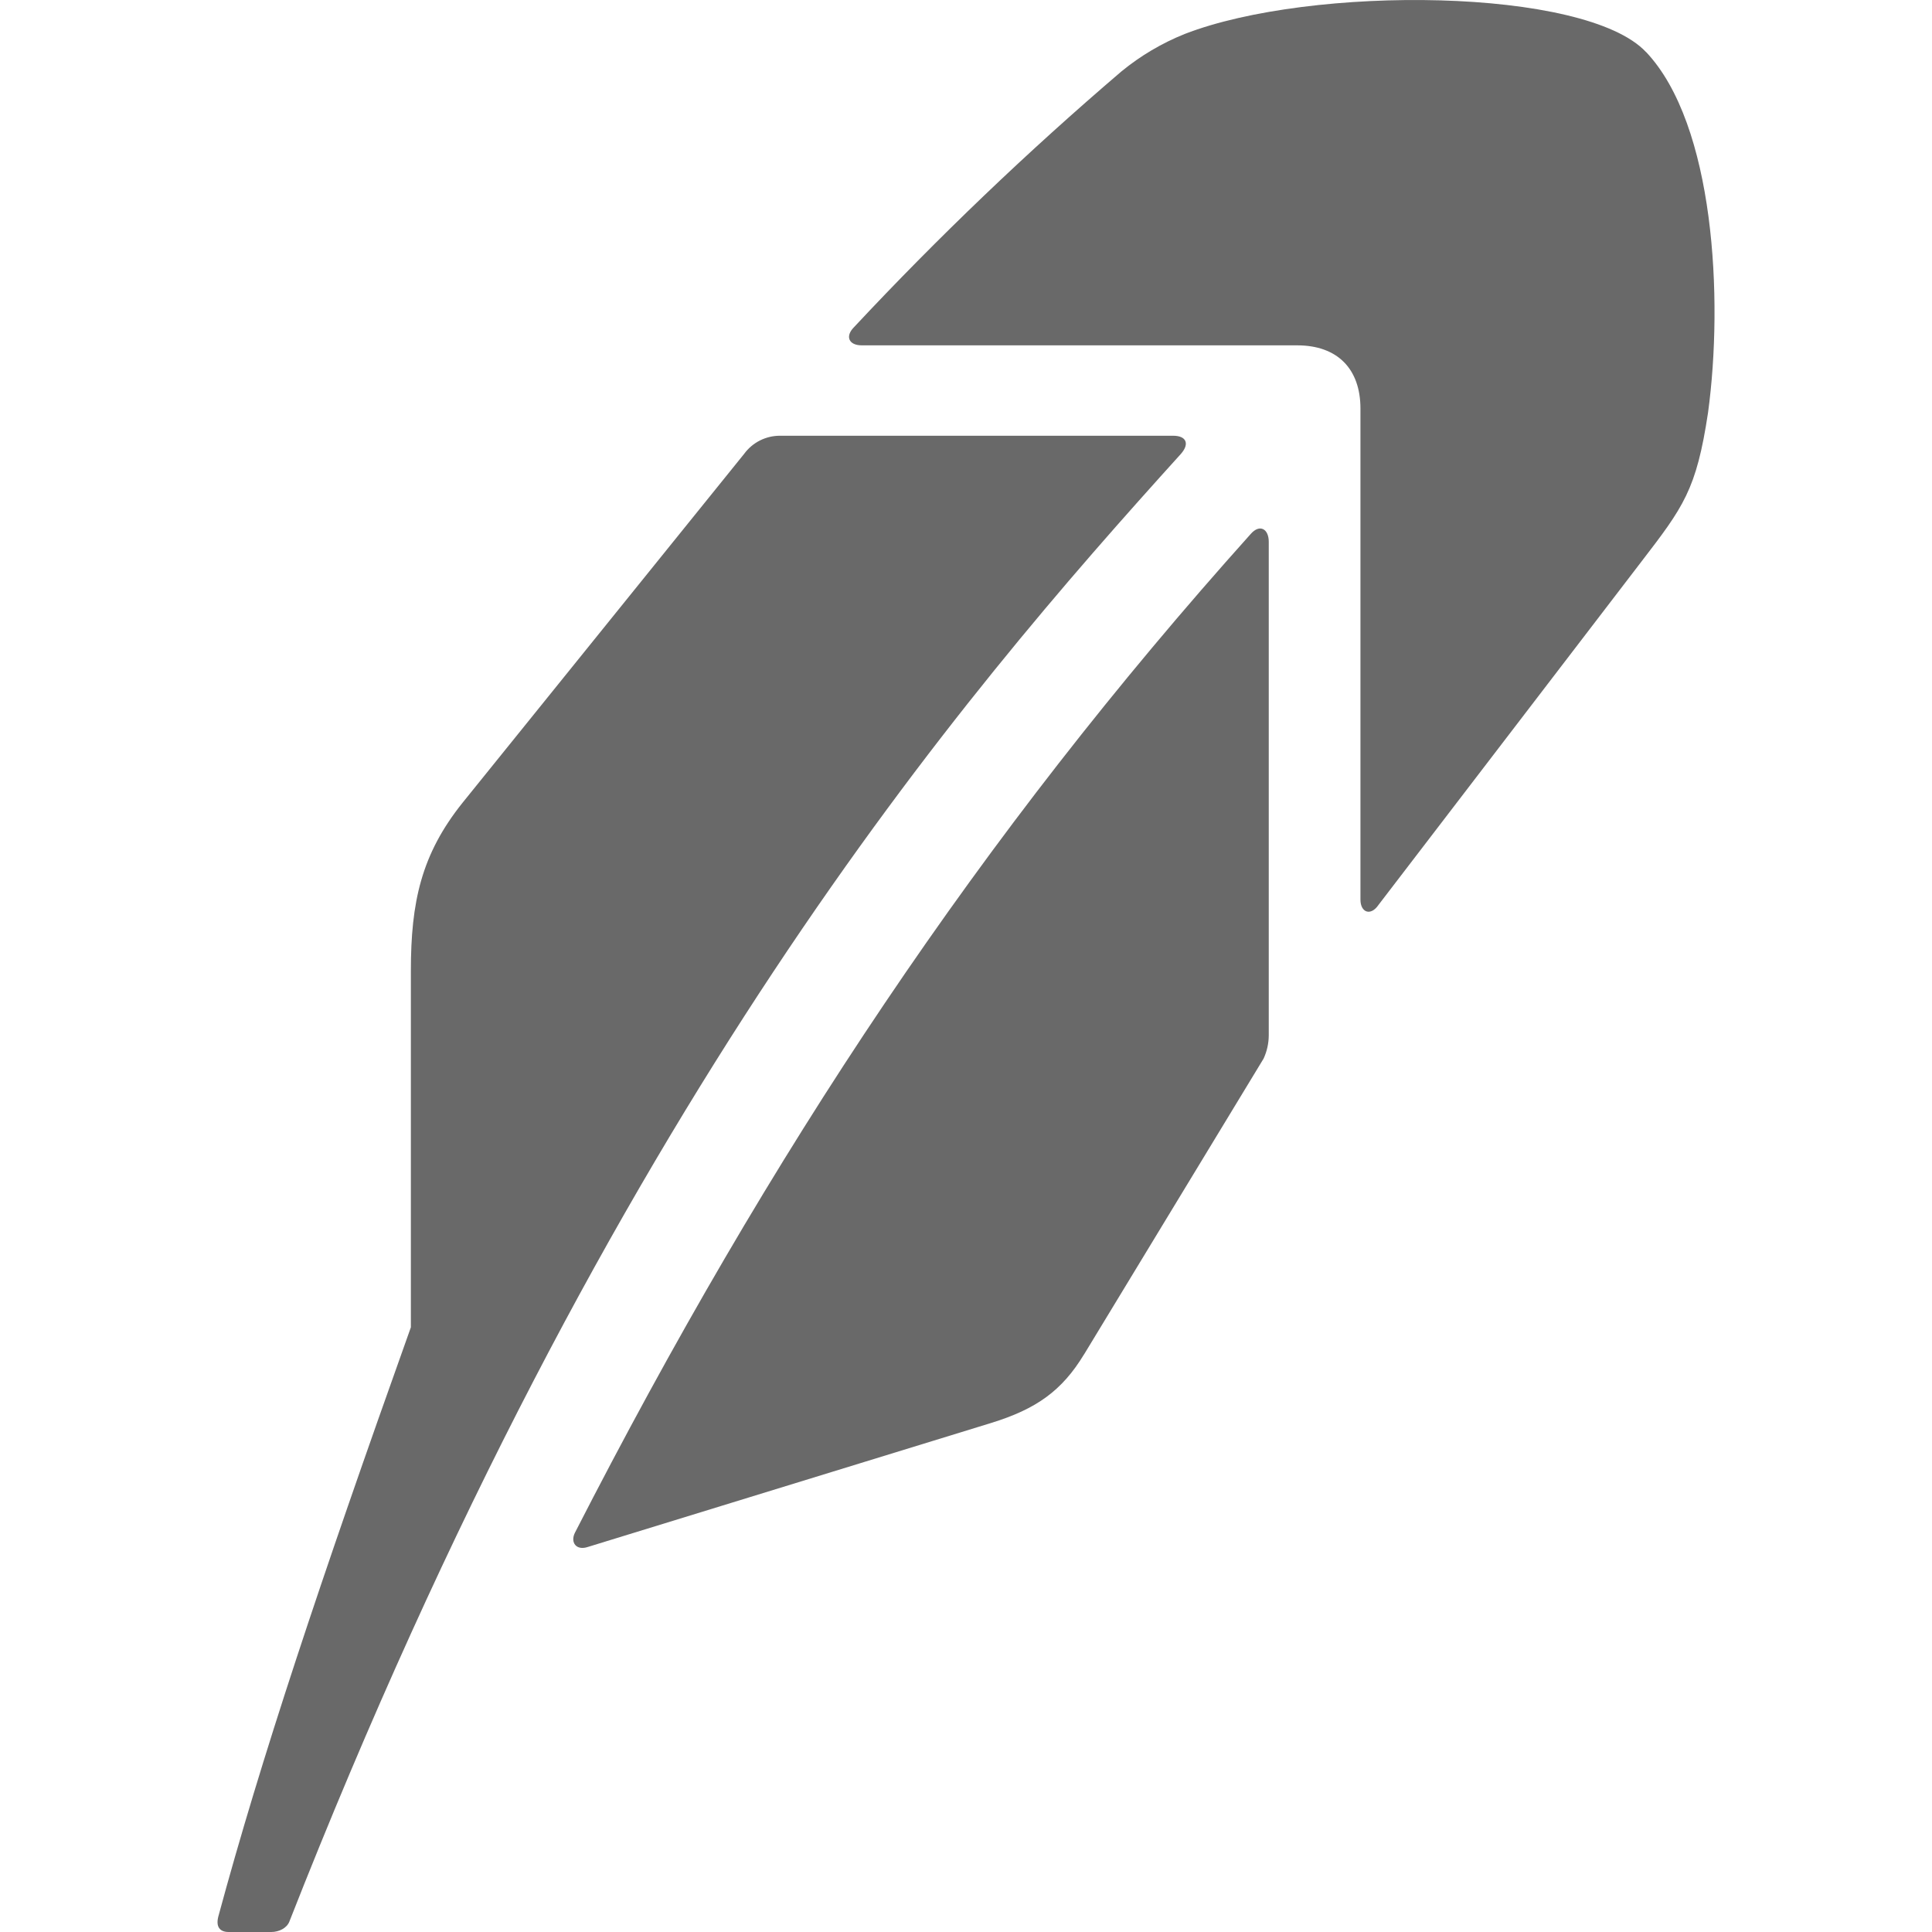
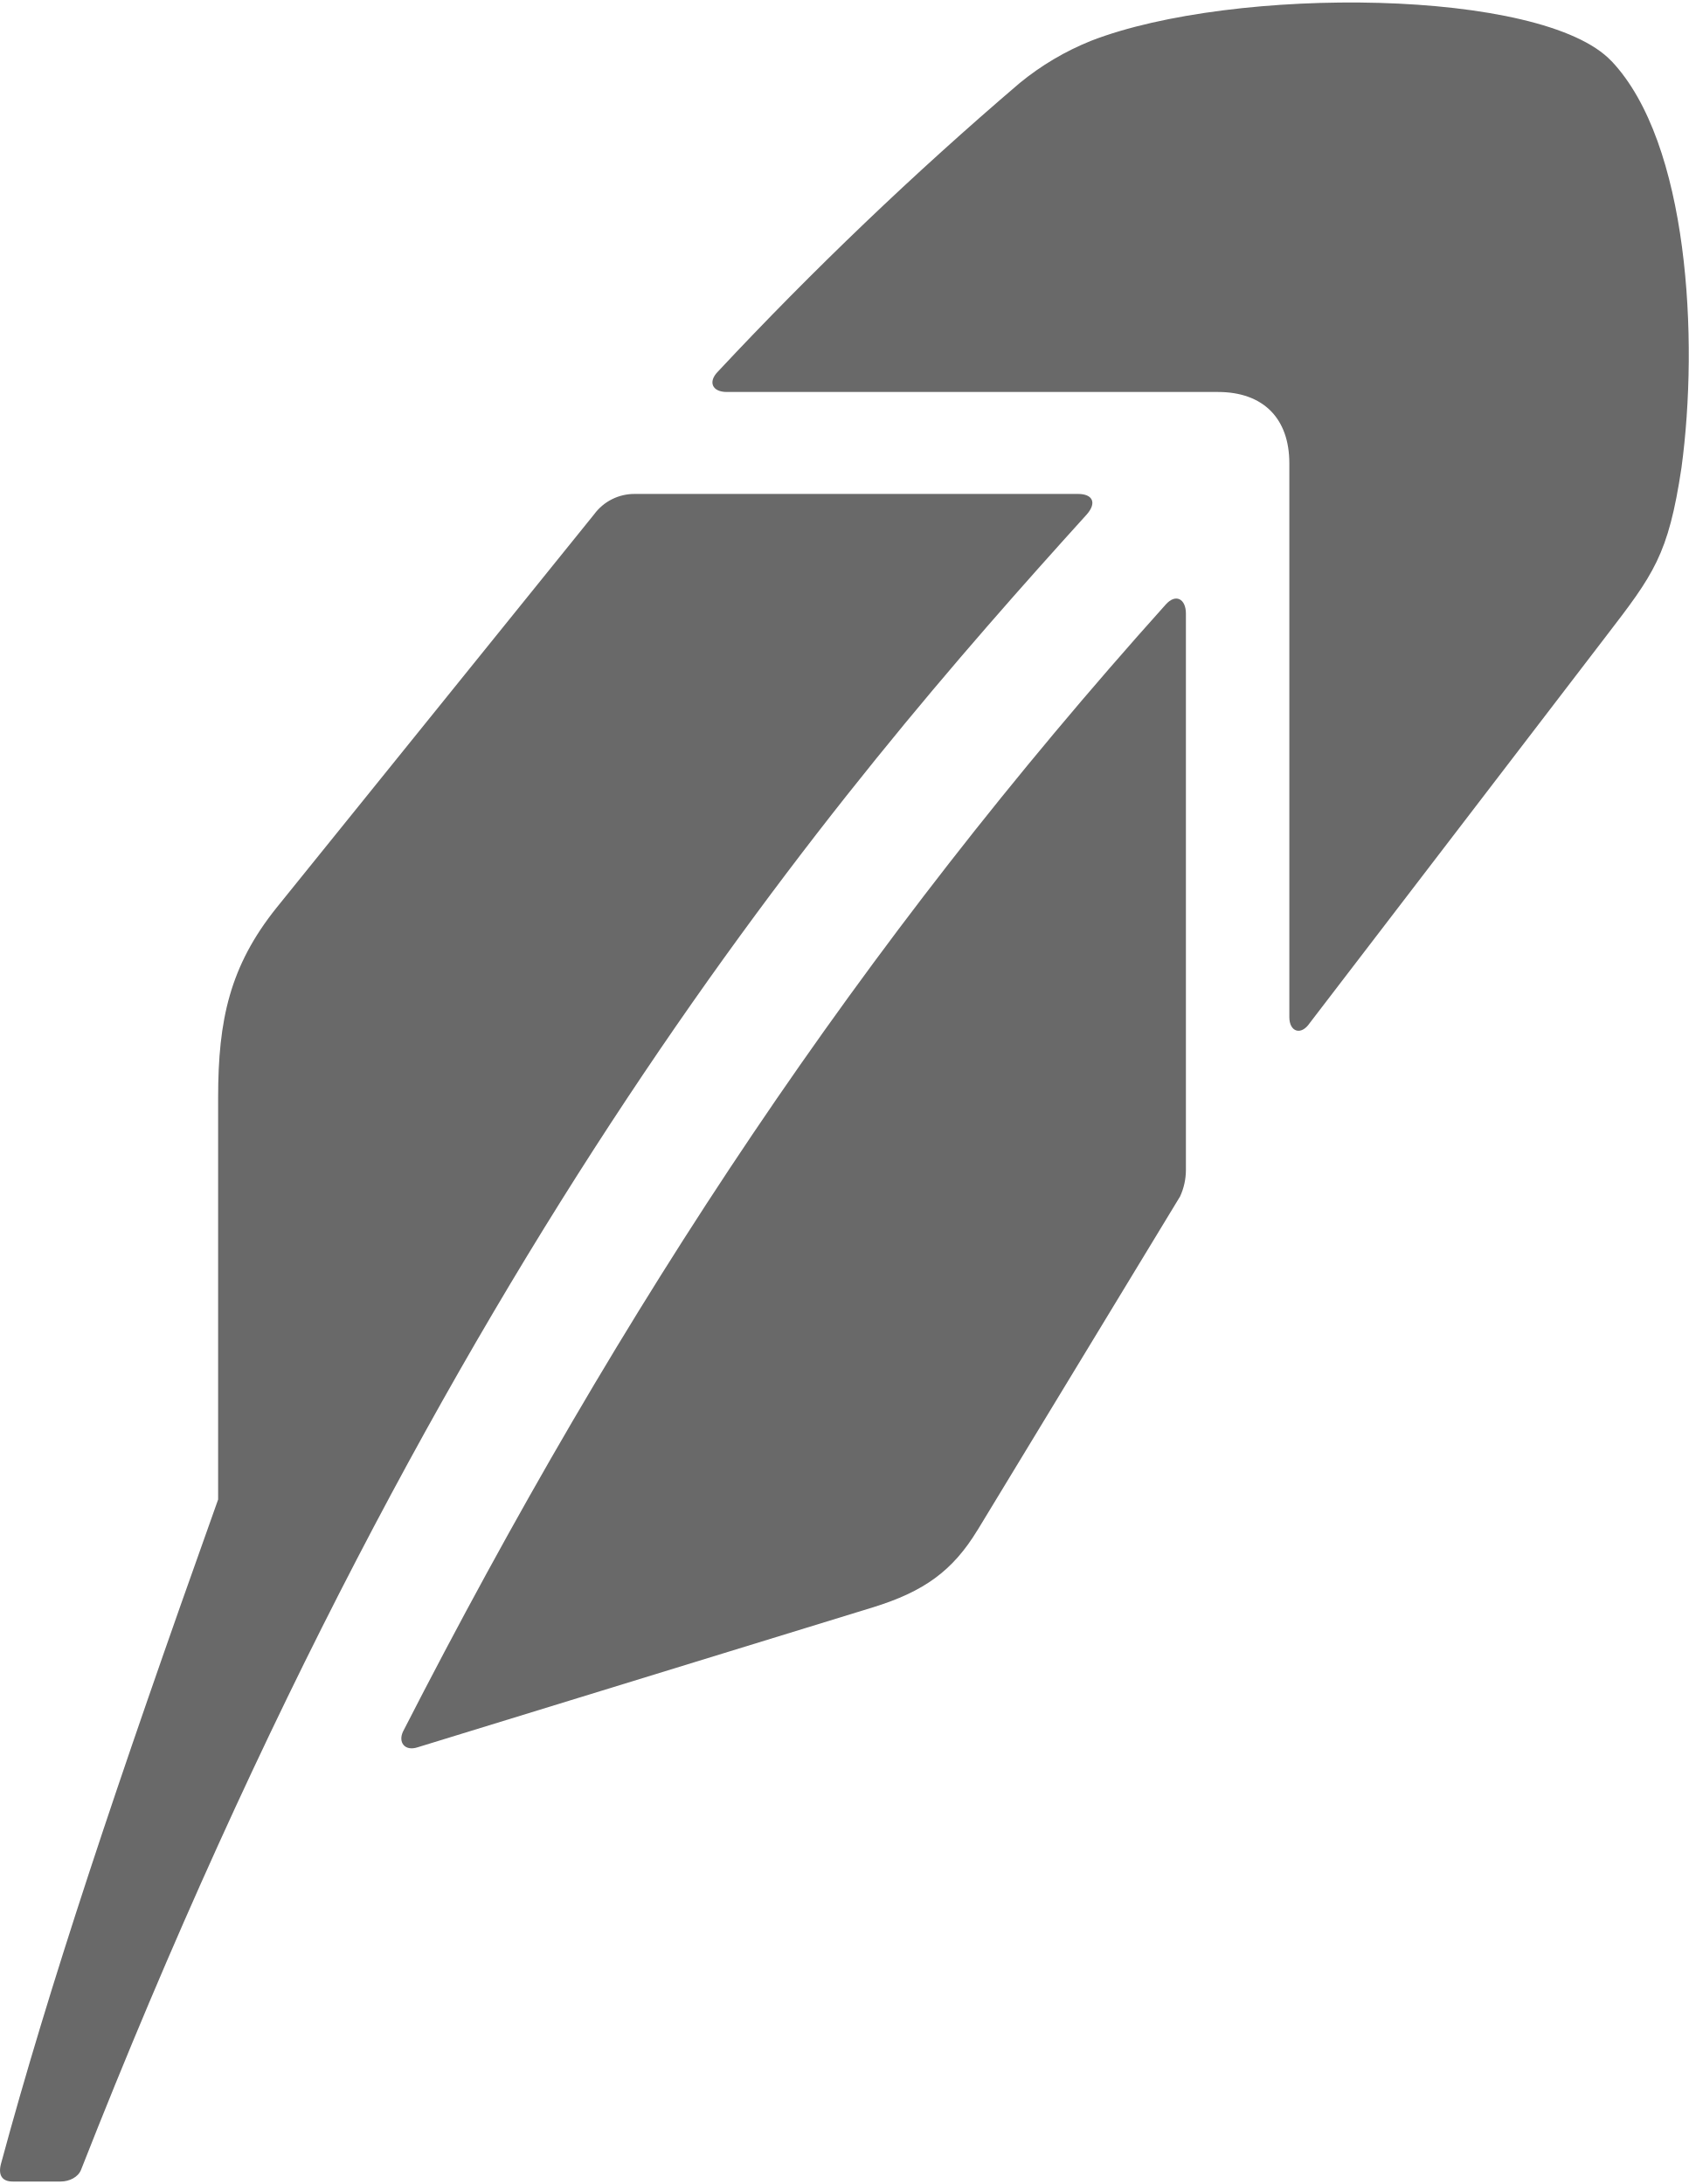
- <svg xmlns="http://www.w3.org/2000/svg" fill="#696969" role="img" viewBox="0 0 24 24">
+ <svg xmlns="http://www.w3.org/2000/svg" width="20.1" height="26.0" fill="#696969" role="img" viewBox="2.702 0 18.596 24">
  <path d="M2.84 24h.53c.096 0 .192-.048.224-.128C7.591 13.696 11.94 8.656 14.67 5.638c.112-.128.064-.225-.096-.225h-4.88a.55.55 0 0 0-.45.225L5.746 9.972c-.514.642-.642 1.236-.642 2.086v4.43c-1.14 3.194-1.862 5.361-2.392 7.32-.032.125.016.192.129.192M20.447.646c-.754-.802-4.157-.834-5.73-.224a3 3 0 0 0-.786.465 41 41 0 0 0-3.323 3.178c-.112.113-.064.225.097.225h5.409c.497 0 .786.289.786.786v6.1c0 .16.128.208.225.064l3.258-4.254c.53-.69.69-.898.835-1.861.192-1.413.08-3.58-.77-4.479m-6.982 16.18 2.231-3.676a.7.7 0 0 0 .064-.29V6.73c0-.16-.112-.225-.224-.097-3.355 3.74-5.971 7.672-8.395 12.407-.06.12.016.225.16.177l5.009-1.54c.565-.174.882-.402 1.155-.852" />
</svg>
